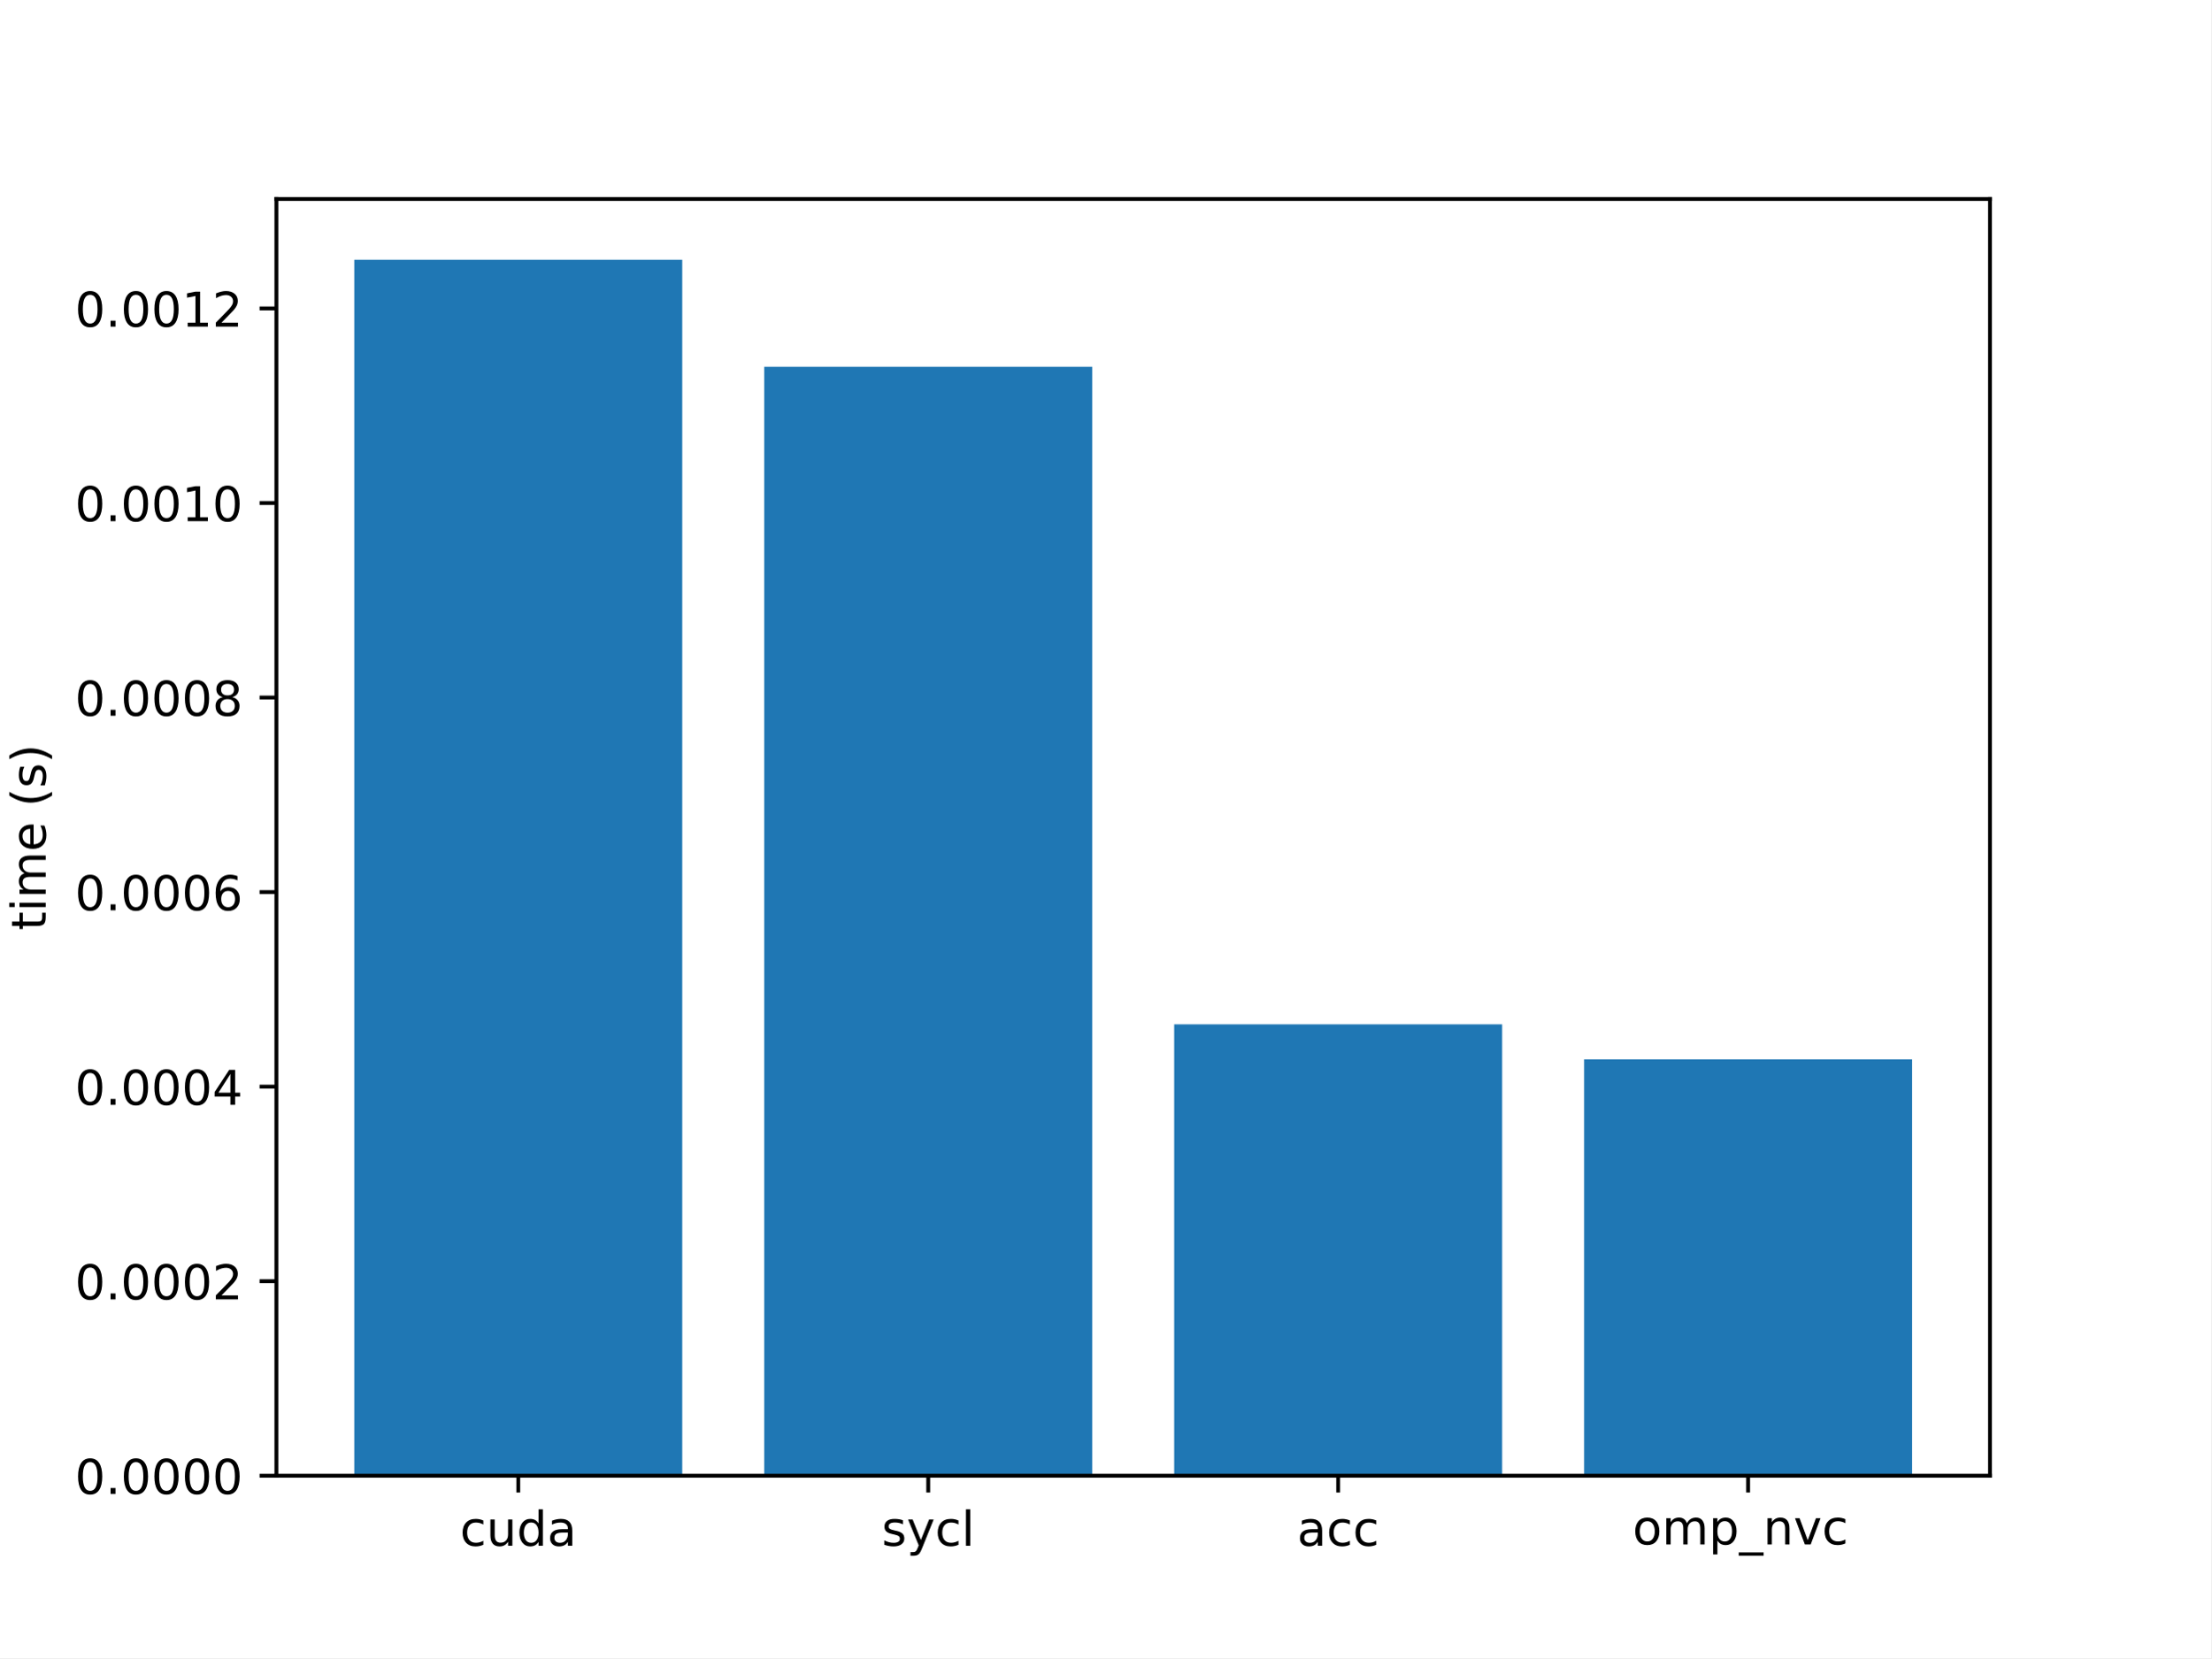
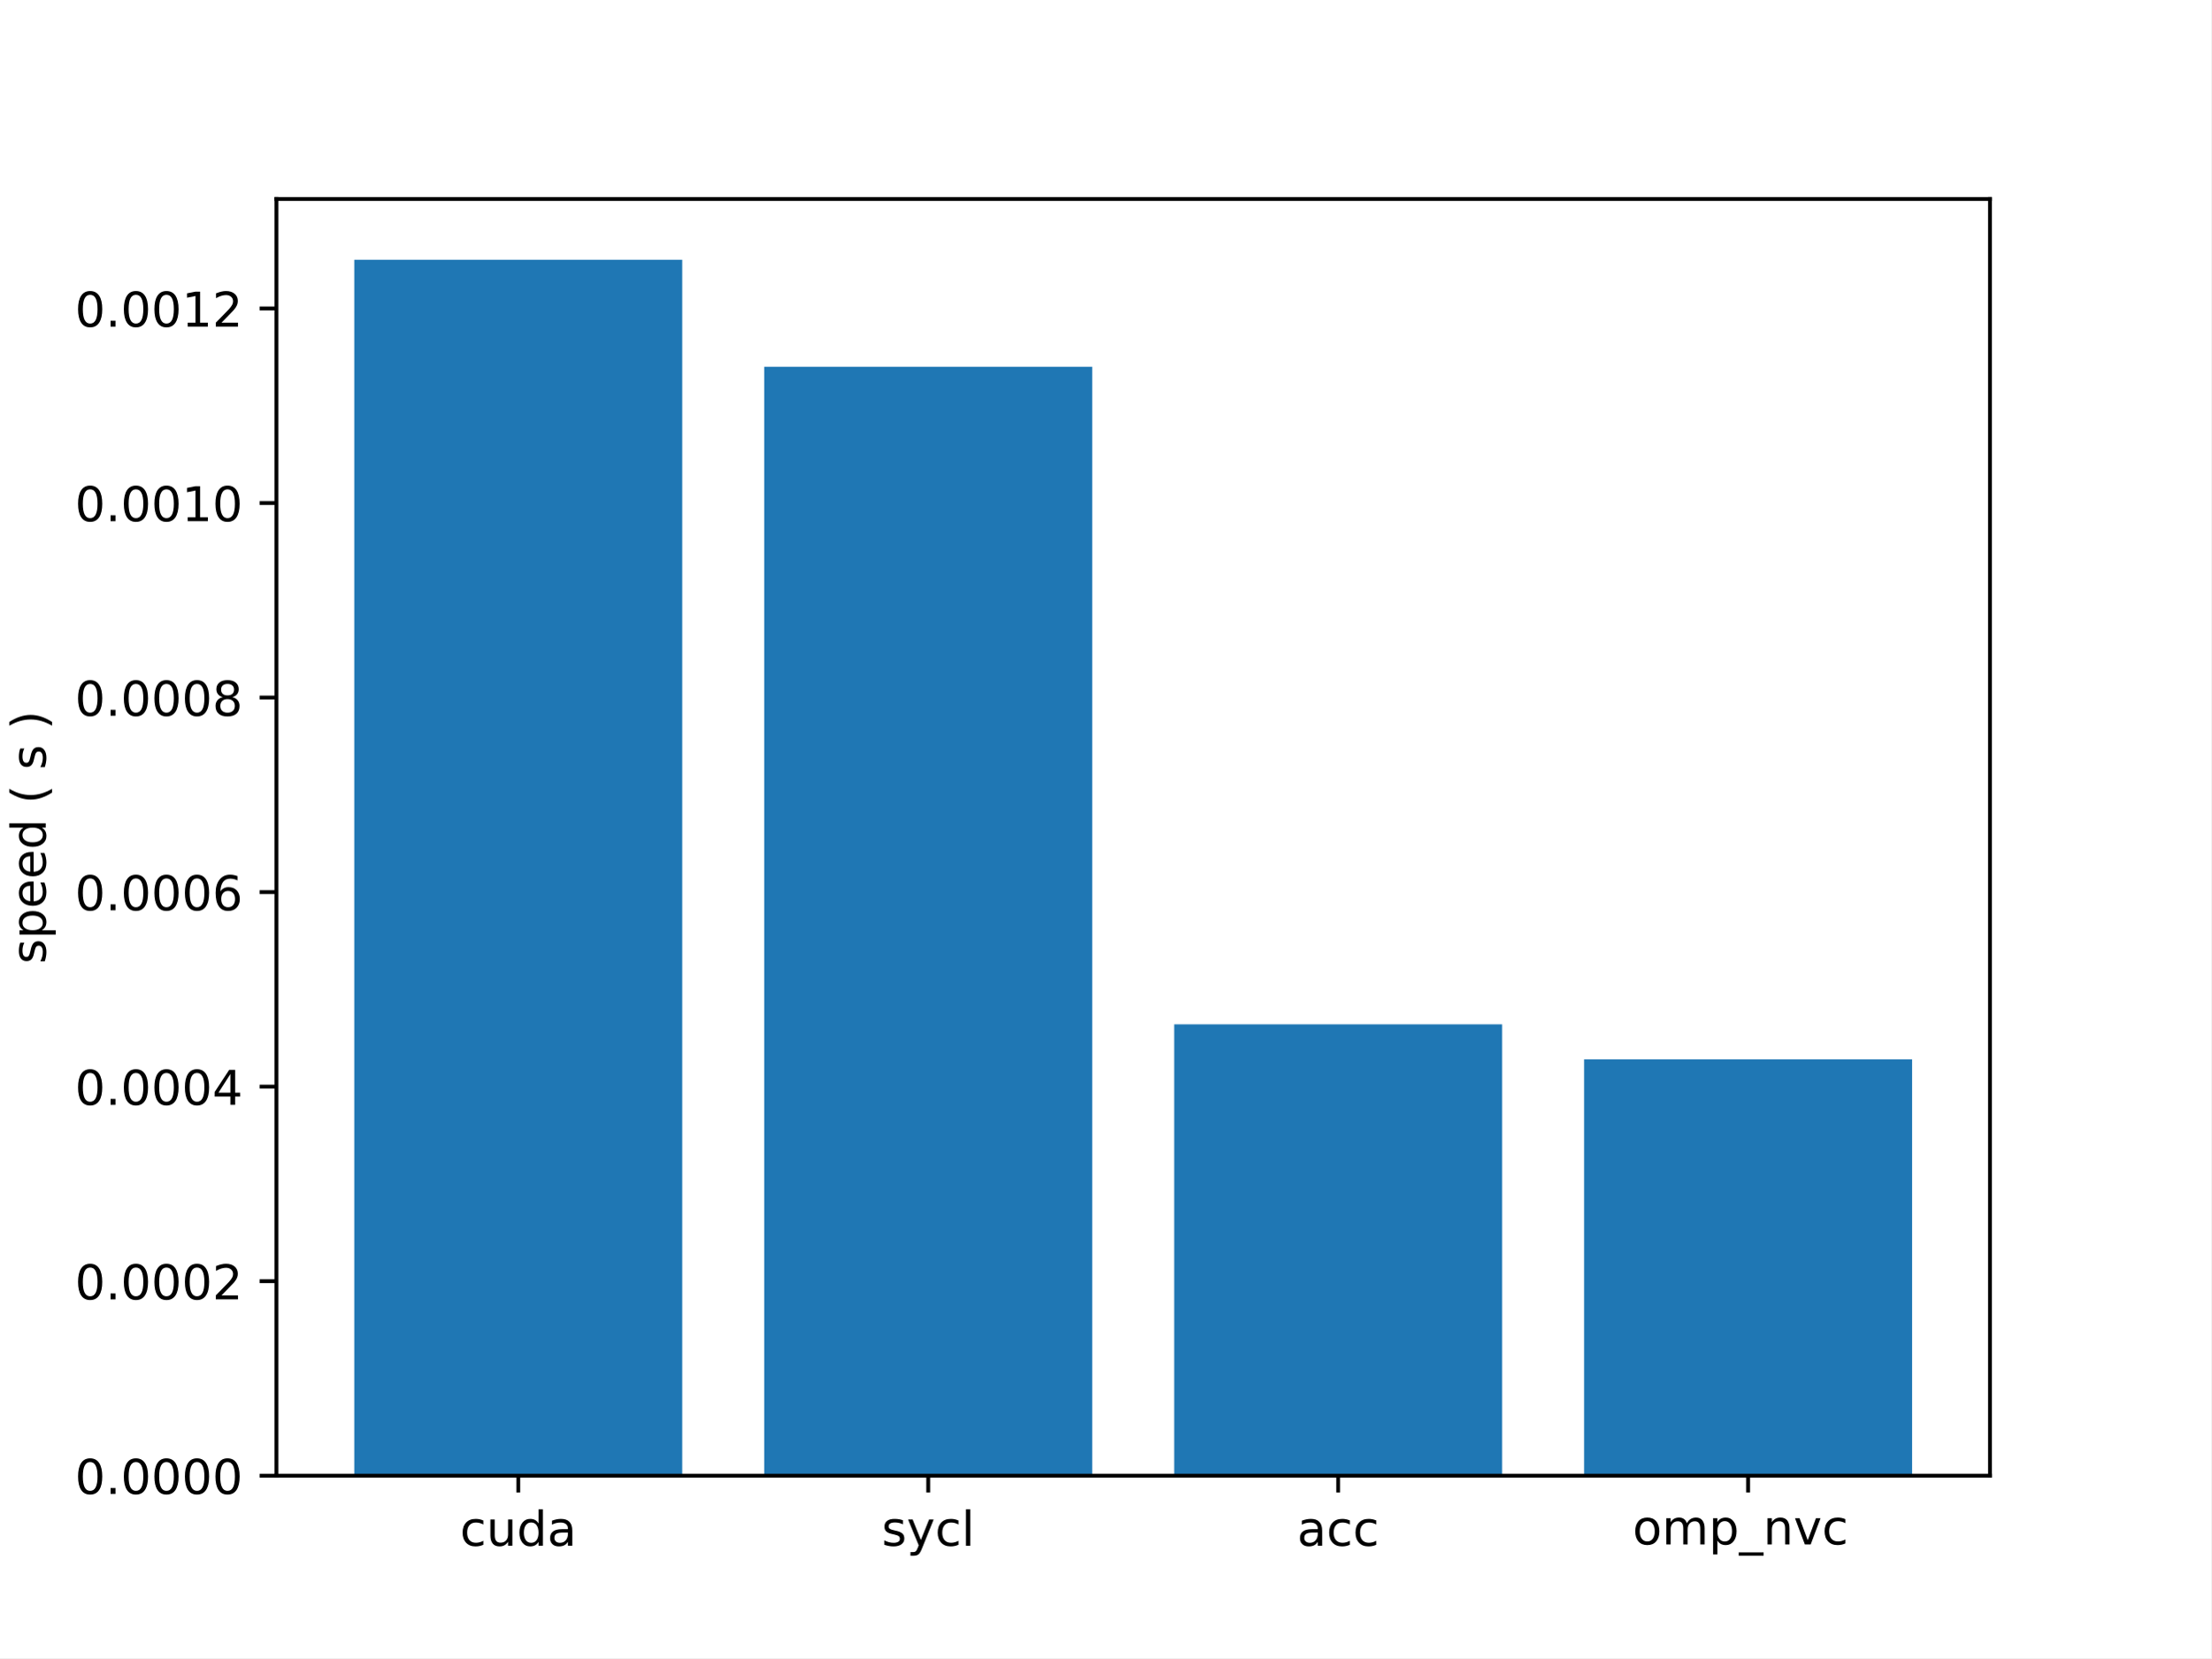
<svg xmlns="http://www.w3.org/2000/svg" xmlns:xlink="http://www.w3.org/1999/xlink" width="460.8pt" height="345.6pt" viewBox="0 0 460.8 345.6" version="1.1">
  <defs>
    <style type="text/css">*{stroke-linejoin: round; stroke-linecap: butt}</style>
  </defs>
  <g id="figure_1">
    <g id="patch_1">
      <path d="M 0 345.6  L 460.8 345.6  L 460.8 0  L 0 0  z " style="fill: #ffffff" />
    </g>
    <g id="axes_1">
      <g id="patch_2">
        <path d="M 57.6 307.584  L 414.72 307.584  L 414.72 41.472  L 57.6 41.472  z " style="fill: #ffffff" />
      </g>
      <g id="patch_3">
-         <path d="M 73.833 307.584  L 142.181 307.584  L 142.181 54.144  L 73.833 54.144  z " clip-path="url(#p5306972733)" style="fill: #1f77b4" />
+         <path d="M 73.833 307.584  L 142.181 307.584  L 142.181 54.144  L 73.833 54.144  z " clip-path="url(#p5ff3b7cc60)" style="fill: #1f77b4" />
      </g>
      <g id="patch_4">
-         <path d="M 159.268 307.584  L 227.616 307.584  L 227.616 76.447  L 159.268 76.447  z " clip-path="url(#p5306972733)" style="fill: #1f77b4" />
+         <path d="M 159.268 307.584  L 227.616 307.584  L 227.616 76.447  L 159.268 76.447  z " clip-path="url(#p5ff3b7cc60)" style="fill: #1f77b4" />
      </g>
      <g id="patch_5">
-         <path d="M 244.704 307.584  L 313.052 307.584  L 313.052 213.507  L 244.704 213.507  z " clip-path="url(#p5306972733)" style="fill: #1f77b4" />
+         <path d="M 244.704 307.584  L 313.052 307.584  L 313.052 213.507  L 244.704 213.507  z " clip-path="url(#p5ff3b7cc60)" style="fill: #1f77b4" />
      </g>
      <g id="patch_6">
-         <path d="M 330.139 307.584  L 398.487 307.584  L 398.487 220.806  L 330.139 220.806  z " clip-path="url(#p5306972733)" style="fill: #1f77b4" />
+         <path d="M 330.139 307.584  L 398.487 307.584  L 398.487 220.806  L 330.139 220.806  z " clip-path="url(#p5ff3b7cc60)" style="fill: #1f77b4" />
      </g>
      <g id="matplotlib.axis_1">
        <g id="xtick_1">
          <g id="line2d_1">
            <defs>
-               <path id="mb14827f2b6" d="M 0 0  L 0 3.5  " style="stroke: #000000; stroke-width: 0.8" />
+               <path id="ma97e972857" d="M 0 0  L 0 3.5  " style="stroke: #000000; stroke-width: 0.8" />
            </defs>
            <g>
-               <use xlink:href="#mb14827f2b6" x="108.007" y="307.584" style="stroke: #000000; stroke-width: 0.8" />
+               <use xlink:href="#ma97e972857" x="108.007" y="307.584" style="stroke: #000000; stroke-width: 0.8" />
            </g>
          </g>
          <g id="text_1">
            <g transform="translate(92.67252 322.1824) scale(0.1 -0.1)">
              <defs>
                <path id="DejaVuSans-20" transform="scale(0.015625)" />
                <path id="DejaVuSans-63" d="M 3122 3366  L 3122 2828  Q 2878 2963 2633 3030  Q 2388 3097 2138 3097  Q 1578 3097 1268 2742  Q 959 2388 959 1747  Q 959 1106 1268 751  Q 1578 397 2138 397  Q 2388 397 2633 464  Q 2878 531 3122 666  L 3122 134  Q 2881 22 2623 -34  Q 2366 -91 2075 -91  Q 1284 -91 818 406  Q 353 903 353 1747  Q 353 2603 823 3093  Q 1294 3584 2113 3584  Q 2378 3584 2631 3529  Q 2884 3475 3122 3366  z " transform="scale(0.015625)" />
                <path id="DejaVuSans-75" d="M 544 1381  L 544 3500  L 1119 3500  L 1119 1403  Q 1119 906 1312 657  Q 1506 409 1894 409  Q 2359 409 2629 706  Q 2900 1003 2900 1516  L 2900 3500  L 3475 3500  L 3475 0  L 2900 0  L 2900 538  Q 2691 219 2414 64  Q 2138 -91 1772 -91  Q 1169 -91 856 284  Q 544 659 544 1381  z M 1991 3584  L 1991 3584  z " transform="scale(0.015625)" />
                <path id="DejaVuSans-64" d="M 2906 2969  L 2906 4863  L 3481 4863  L 3481 0  L 2906 0  L 2906 525  Q 2725 213 2448 61  Q 2172 -91 1784 -91  Q 1150 -91 751 415  Q 353 922 353 1747  Q 353 2572 751 3078  Q 1150 3584 1784 3584  Q 2172 3584 2448 3432  Q 2725 3281 2906 2969  z M 947 1747  Q 947 1113 1208 752  Q 1469 391 1925 391  Q 2381 391 2643 752  Q 2906 1113 2906 1747  Q 2906 2381 2643 2742  Q 2381 3103 1925 3103  Q 1469 3103 1208 2742  Q 947 2381 947 1747  z " transform="scale(0.015625)" />
                <path id="DejaVuSans-61" d="M 2194 1759  Q 1497 1759 1228 1600  Q 959 1441 959 1056  Q 959 750 1161 570  Q 1363 391 1709 391  Q 2188 391 2477 730  Q 2766 1069 2766 1631  L 2766 1759  L 2194 1759  z M 3341 1997  L 3341 0  L 2766 0  L 2766 531  Q 2569 213 2275 61  Q 1981 -91 1556 -91  Q 1019 -91 701 211  Q 384 513 384 1019  Q 384 1609 779 1909  Q 1175 2209 1959 2209  L 2766 2209  L 2766 2266  Q 2766 2663 2505 2880  Q 2244 3097 1772 3097  Q 1472 3097 1187 3025  Q 903 2953 641 2809  L 641 3341  Q 956 3463 1253 3523  Q 1550 3584 1831 3584  Q 2591 3584 2966 3190  Q 3341 2797 3341 1997  z " transform="scale(0.015625)" />
              </defs>
              <use xlink:href="#DejaVuSans-20" />
              <use xlink:href="#DejaVuSans-63" x="31.787" />
              <use xlink:href="#DejaVuSans-75" x="86.768" />
              <use xlink:href="#DejaVuSans-64" x="150.146" />
              <use xlink:href="#DejaVuSans-61" x="213.623" />
              <use xlink:href="#DejaVuSans-20" x="274.902" />
            </g>
          </g>
        </g>
        <g id="xtick_2">
          <g id="line2d_2">
            <g>
-               <use xlink:href="#mb14827f2b6" x="193.442" y="307.584" style="stroke: #000000; stroke-width: 0.8" />
+               <use xlink:href="#ma97e972857" x="193.442" y="307.584" style="stroke: #000000; stroke-width: 0.8" />
            </g>
          </g>
          <g id="text_2">
            <g transform="translate(180.5618 322.1824) scale(0.1 -0.1)">
              <defs>
                <path id="DejaVuSans-73" d="M 2834 3397  L 2834 2853  Q 2591 2978 2328 3040  Q 2066 3103 1784 3103  Q 1356 3103 1142 2972  Q 928 2841 928 2578  Q 928 2378 1081 2264  Q 1234 2150 1697 2047  L 1894 2003  Q 2506 1872 2764 1633  Q 3022 1394 3022 966  Q 3022 478 2636 193  Q 2250 -91 1575 -91  Q 1294 -91 989 -36  Q 684 19 347 128  L 347 722  Q 666 556 975 473  Q 1284 391 1588 391  Q 1994 391 2212 530  Q 2431 669 2431 922  Q 2431 1156 2273 1281  Q 2116 1406 1581 1522  L 1381 1569  Q 847 1681 609 1914  Q 372 2147 372 2553  Q 372 3047 722 3315  Q 1072 3584 1716 3584  Q 2034 3584 2315 3537  Q 2597 3491 2834 3397  z " transform="scale(0.015625)" />
                <path id="DejaVuSans-79" d="M 2059 -325  Q 1816 -950 1584 -1140  Q 1353 -1331 966 -1331  L 506 -1331  L 506 -850  L 844 -850  Q 1081 -850 1212 -737  Q 1344 -625 1503 -206  L 1606 56  L 191 3500  L 800 3500  L 1894 763  L 2988 3500  L 3597 3500  L 2059 -325  z " transform="scale(0.015625)" />
                <path id="DejaVuSans-6c" d="M 603 4863  L 1178 4863  L 1178 0  L 603 0  L 603 4863  z " transform="scale(0.015625)" />
              </defs>
              <use xlink:href="#DejaVuSans-20" />
              <use xlink:href="#DejaVuSans-73" x="31.787" />
              <use xlink:href="#DejaVuSans-79" x="83.887" />
              <use xlink:href="#DejaVuSans-63" x="143.066" />
              <use xlink:href="#DejaVuSans-6c" x="198.047" />
              <use xlink:href="#DejaVuSans-20" x="225.83" />
            </g>
          </g>
        </g>
        <g id="xtick_3">
          <g id="line2d_3">
            <g>
-               <use xlink:href="#mb14827f2b6" x="278.878" y="307.584" style="stroke: #000000; stroke-width: 0.8" />
+               <use xlink:href="#ma97e972857" x="278.878" y="307.584" style="stroke: #000000; stroke-width: 0.8" />
            </g>
          </g>
          <g id="text_3">
            <g transform="translate(267.1371 322.1824) scale(0.1 -0.1)">
              <use xlink:href="#DejaVuSans-20" />
              <use xlink:href="#DejaVuSans-61" x="31.787" />
              <use xlink:href="#DejaVuSans-63" x="93.066" />
              <use xlink:href="#DejaVuSans-63" x="148.047" />
              <use xlink:href="#DejaVuSans-20" x="203.027" />
            </g>
          </g>
        </g>
        <g id="xtick_4">
          <g id="line2d_4">
            <g>
-               <use xlink:href="#mb14827f2b6" x="364.313" y="307.584" style="stroke: #000000; stroke-width: 0.8" />
+               <use xlink:href="#ma97e972857" x="364.313" y="307.584" style="stroke: #000000; stroke-width: 0.8" />
            </g>
          </g>
          <g id="text_4">
            <g transform="translate(337.0647 321.9043) scale(0.1 -0.1)">
              <defs>
                <path id="DejaVuSans-6f" d="M 1959 3097  Q 1497 3097 1228 2736  Q 959 2375 959 1747  Q 959 1119 1226 758  Q 1494 397 1959 397  Q 2419 397 2687 759  Q 2956 1122 2956 1747  Q 2956 2369 2687 2733  Q 2419 3097 1959 3097  z M 1959 3584  Q 2709 3584 3137 3096  Q 3566 2609 3566 1747  Q 3566 888 3137 398  Q 2709 -91 1959 -91  Q 1206 -91 779 398  Q 353 888 353 1747  Q 353 2609 779 3096  Q 1206 3584 1959 3584  z " transform="scale(0.015625)" />
                <path id="DejaVuSans-6d" d="M 3328 2828  Q 3544 3216 3844 3400  Q 4144 3584 4550 3584  Q 5097 3584 5394 3201  Q 5691 2819 5691 2113  L 5691 0  L 5113 0  L 5113 2094  Q 5113 2597 4934 2840  Q 4756 3084 4391 3084  Q 3944 3084 3684 2787  Q 3425 2491 3425 1978  L 3425 0  L 2847 0  L 2847 2094  Q 2847 2600 2669 2842  Q 2491 3084 2119 3084  Q 1678 3084 1418 2786  Q 1159 2488 1159 1978  L 1159 0  L 581 0  L 581 3500  L 1159 3500  L 1159 2956  Q 1356 3278 1631 3431  Q 1906 3584 2284 3584  Q 2666 3584 2933 3390  Q 3200 3197 3328 2828  z " transform="scale(0.015625)" />
                <path id="DejaVuSans-70" d="M 1159 525  L 1159 -1331  L 581 -1331  L 581 3500  L 1159 3500  L 1159 2969  Q 1341 3281 1617 3432  Q 1894 3584 2278 3584  Q 2916 3584 3314 3078  Q 3713 2572 3713 1747  Q 3713 922 3314 415  Q 2916 -91 2278 -91  Q 1894 -91 1617 61  Q 1341 213 1159 525  z M 3116 1747  Q 3116 2381 2855 2742  Q 2594 3103 2138 3103  Q 1681 3103 1420 2742  Q 1159 2381 1159 1747  Q 1159 1113 1420 752  Q 1681 391 2138 391  Q 2594 391 2855 752  Q 3116 1113 3116 1747  z " transform="scale(0.015625)" />
                <path id="DejaVuSans-5f" d="M 3263 -1063  L 3263 -1509  L -63 -1509  L -63 -1063  L 3263 -1063  z " transform="scale(0.015625)" />
                <path id="DejaVuSans-6e" d="M 3513 2113  L 3513 0  L 2938 0  L 2938 2094  Q 2938 2591 2744 2837  Q 2550 3084 2163 3084  Q 1697 3084 1428 2787  Q 1159 2491 1159 1978  L 1159 0  L 581 0  L 581 3500  L 1159 3500  L 1159 2956  Q 1366 3272 1645 3428  Q 1925 3584 2291 3584  Q 2894 3584 3203 3211  Q 3513 2838 3513 2113  z " transform="scale(0.015625)" />
                <path id="DejaVuSans-76" d="M 191 3500  L 800 3500  L 1894 563  L 2988 3500  L 3597 3500  L 2284 0  L 1503 0  L 191 3500  z " transform="scale(0.015625)" />
              </defs>
              <use xlink:href="#DejaVuSans-20" />
              <use xlink:href="#DejaVuSans-6f" x="31.787" />
              <use xlink:href="#DejaVuSans-6d" x="92.969" />
              <use xlink:href="#DejaVuSans-70" x="190.381" />
              <use xlink:href="#DejaVuSans-5f" x="253.857" />
              <use xlink:href="#DejaVuSans-6e" x="303.857" />
              <use xlink:href="#DejaVuSans-76" x="367.236" />
              <use xlink:href="#DejaVuSans-63" x="426.416" />
              <use xlink:href="#DejaVuSans-20" x="481.396" />
              <use xlink:href="#DejaVuSans-20" x="513.184" />
            </g>
          </g>
        </g>
      </g>
      <g id="matplotlib.axis_2">
        <g id="ytick_1">
          <g id="line2d_5">
            <defs>
-               <path id="m0260ad1ccf" d="M 0 0  L -3.5 0  " style="stroke: #000000; stroke-width: 0.8" />
+               <path id="mc9f49a929d" d="M 0 0  L -3.5 0  " style="stroke: #000000; stroke-width: 0.8" />
            </defs>
            <g>
-               <use xlink:href="#m0260ad1ccf" x="57.6" y="307.584" style="stroke: #000000; stroke-width: 0.8" />
+               <use xlink:href="#mc9f49a929d" x="57.6" y="307.584" style="stroke: #000000; stroke-width: 0.8" />
            </g>
          </g>
          <g id="text_5">
            <g transform="translate(15.60938 311.3832) scale(0.1 -0.1)">
              <defs>
                <path id="DejaVuSans-30" d="M 2034 4250  Q 1547 4250 1301 3770  Q 1056 3291 1056 2328  Q 1056 1369 1301 889  Q 1547 409 2034 409  Q 2525 409 2770 889  Q 3016 1369 3016 2328  Q 3016 3291 2770 3770  Q 2525 4250 2034 4250  z M 2034 4750  Q 2819 4750 3233 4129  Q 3647 3509 3647 2328  Q 3647 1150 3233 529  Q 2819 -91 2034 -91  Q 1250 -91 836 529  Q 422 1150 422 2328  Q 422 3509 836 4129  Q 1250 4750 2034 4750  z " transform="scale(0.015625)" />
                <path id="DejaVuSans-2e" d="M 684 794  L 1344 794  L 1344 0  L 684 0  L 684 794  z " transform="scale(0.015625)" />
              </defs>
              <use xlink:href="#DejaVuSans-30" />
              <use xlink:href="#DejaVuSans-2e" x="63.623" />
              <use xlink:href="#DejaVuSans-30" x="95.41" />
              <use xlink:href="#DejaVuSans-30" x="159.033" />
              <use xlink:href="#DejaVuSans-30" x="222.656" />
              <use xlink:href="#DejaVuSans-30" x="286.279" />
            </g>
          </g>
        </g>
        <g id="ytick_2">
          <g id="line2d_6">
            <g>
-               <use xlink:href="#m0260ad1ccf" x="57.6" y="267.034" style="stroke: #000000; stroke-width: 0.8" />
+               <use xlink:href="#mc9f49a929d" x="57.6" y="267.034" style="stroke: #000000; stroke-width: 0.8" />
            </g>
          </g>
          <g id="text_6">
            <g transform="translate(15.60938 270.8328) scale(0.1 -0.1)">
              <defs>
                <path id="DejaVuSans-32" d="M 1228 531  L 3431 531  L 3431 0  L 469 0  L 469 531  Q 828 903 1448 1529  Q 2069 2156 2228 2338  Q 2531 2678 2651 2914  Q 2772 3150 2772 3378  Q 2772 3750 2511 3984  Q 2250 4219 1831 4219  Q 1534 4219 1204 4116  Q 875 4013 500 3803  L 500 4441  Q 881 4594 1212 4672  Q 1544 4750 1819 4750  Q 2544 4750 2975 4387  Q 3406 4025 3406 3419  Q 3406 3131 3298 2873  Q 3191 2616 2906 2266  Q 2828 2175 2409 1742  Q 1991 1309 1228 531  z " transform="scale(0.015625)" />
              </defs>
              <use xlink:href="#DejaVuSans-30" />
              <use xlink:href="#DejaVuSans-2e" x="63.623" />
              <use xlink:href="#DejaVuSans-30" x="95.41" />
              <use xlink:href="#DejaVuSans-30" x="159.033" />
              <use xlink:href="#DejaVuSans-30" x="222.656" />
              <use xlink:href="#DejaVuSans-32" x="286.279" />
            </g>
          </g>
        </g>
        <g id="ytick_3">
          <g id="line2d_7">
            <g>
-               <use xlink:href="#m0260ad1ccf" x="57.6" y="226.483" style="stroke: #000000; stroke-width: 0.8" />
+               <use xlink:href="#mc9f49a929d" x="57.6" y="226.483" style="stroke: #000000; stroke-width: 0.8" />
            </g>
          </g>
          <g id="text_7">
            <g transform="translate(15.60938 230.2824) scale(0.1 -0.1)">
              <defs>
                <path id="DejaVuSans-34" d="M 2419 4116  L 825 1625  L 2419 1625  L 2419 4116  z M 2253 4666  L 3047 4666  L 3047 1625  L 3713 1625  L 3713 1100  L 3047 1100  L 3047 0  L 2419 0  L 2419 1100  L 313 1100  L 313 1709  L 2253 4666  z " transform="scale(0.015625)" />
              </defs>
              <use xlink:href="#DejaVuSans-30" />
              <use xlink:href="#DejaVuSans-2e" x="63.623" />
              <use xlink:href="#DejaVuSans-30" x="95.41" />
              <use xlink:href="#DejaVuSans-30" x="159.033" />
              <use xlink:href="#DejaVuSans-30" x="222.656" />
              <use xlink:href="#DejaVuSans-34" x="286.279" />
            </g>
          </g>
        </g>
        <g id="ytick_4">
          <g id="line2d_8">
            <g>
-               <use xlink:href="#m0260ad1ccf" x="57.6" y="185.933" style="stroke: #000000; stroke-width: 0.8" />
+               <use xlink:href="#mc9f49a929d" x="57.6" y="185.933" style="stroke: #000000; stroke-width: 0.8" />
            </g>
          </g>
          <g id="text_8">
            <g transform="translate(15.60938 189.732) scale(0.1 -0.1)">
              <defs>
                <path id="DejaVuSans-36" d="M 2113 2584  Q 1688 2584 1439 2293  Q 1191 2003 1191 1497  Q 1191 994 1439 701  Q 1688 409 2113 409  Q 2538 409 2786 701  Q 3034 994 3034 1497  Q 3034 2003 2786 2293  Q 2538 2584 2113 2584  z M 3366 4563  L 3366 3988  Q 3128 4100 2886 4159  Q 2644 4219 2406 4219  Q 1781 4219 1451 3797  Q 1122 3375 1075 2522  Q 1259 2794 1537 2939  Q 1816 3084 2150 3084  Q 2853 3084 3261 2657  Q 3669 2231 3669 1497  Q 3669 778 3244 343  Q 2819 -91 2113 -91  Q 1303 -91 875 529  Q 447 1150 447 2328  Q 447 3434 972 4092  Q 1497 4750 2381 4750  Q 2619 4750 2861 4703  Q 3103 4656 3366 4563  z " transform="scale(0.015625)" />
              </defs>
              <use xlink:href="#DejaVuSans-30" />
              <use xlink:href="#DejaVuSans-2e" x="63.623" />
              <use xlink:href="#DejaVuSans-30" x="95.41" />
              <use xlink:href="#DejaVuSans-30" x="159.033" />
              <use xlink:href="#DejaVuSans-30" x="222.656" />
              <use xlink:href="#DejaVuSans-36" x="286.279" />
            </g>
          </g>
        </g>
        <g id="ytick_5">
          <g id="line2d_9">
            <g>
-               <use xlink:href="#m0260ad1ccf" x="57.6" y="145.382" style="stroke: #000000; stroke-width: 0.8" />
+               <use xlink:href="#mc9f49a929d" x="57.6" y="145.382" style="stroke: #000000; stroke-width: 0.8" />
            </g>
          </g>
          <g id="text_9">
            <g transform="translate(15.60938 149.1816) scale(0.1 -0.1)">
              <defs>
                <path id="DejaVuSans-38" d="M 2034 2216  Q 1584 2216 1326 1975  Q 1069 1734 1069 1313  Q 1069 891 1326 650  Q 1584 409 2034 409  Q 2484 409 2743 651  Q 3003 894 3003 1313  Q 3003 1734 2745 1975  Q 2488 2216 2034 2216  z M 1403 2484  Q 997 2584 770 2862  Q 544 3141 544 3541  Q 544 4100 942 4425  Q 1341 4750 2034 4750  Q 2731 4750 3128 4425  Q 3525 4100 3525 3541  Q 3525 3141 3298 2862  Q 3072 2584 2669 2484  Q 3125 2378 3379 2068  Q 3634 1759 3634 1313  Q 3634 634 3220 271  Q 2806 -91 2034 -91  Q 1263 -91 848 271  Q 434 634 434 1313  Q 434 1759 690 2068  Q 947 2378 1403 2484  z M 1172 3481  Q 1172 3119 1398 2916  Q 1625 2713 2034 2713  Q 2441 2713 2670 2916  Q 2900 3119 2900 3481  Q 2900 3844 2670 4047  Q 2441 4250 2034 4250  Q 1625 4250 1398 4047  Q 1172 3844 1172 3481  z " transform="scale(0.015625)" />
              </defs>
              <use xlink:href="#DejaVuSans-30" />
              <use xlink:href="#DejaVuSans-2e" x="63.623" />
              <use xlink:href="#DejaVuSans-30" x="95.41" />
              <use xlink:href="#DejaVuSans-30" x="159.033" />
              <use xlink:href="#DejaVuSans-30" x="222.656" />
              <use xlink:href="#DejaVuSans-38" x="286.279" />
            </g>
          </g>
        </g>
        <g id="ytick_6">
          <g id="line2d_10">
            <g>
-               <use xlink:href="#m0260ad1ccf" x="57.6" y="104.832" style="stroke: #000000; stroke-width: 0.8" />
+               <use xlink:href="#mc9f49a929d" x="57.6" y="104.832" style="stroke: #000000; stroke-width: 0.8" />
            </g>
          </g>
          <g id="text_10">
            <g transform="translate(15.60938 108.6312) scale(0.1 -0.1)">
              <defs>
                <path id="DejaVuSans-31" d="M 794 531  L 1825 531  L 1825 4091  L 703 3866  L 703 4441  L 1819 4666  L 2450 4666  L 2450 531  L 3481 531  L 3481 0  L 794 0  L 794 531  z " transform="scale(0.015625)" />
              </defs>
              <use xlink:href="#DejaVuSans-30" />
              <use xlink:href="#DejaVuSans-2e" x="63.623" />
              <use xlink:href="#DejaVuSans-30" x="95.41" />
              <use xlink:href="#DejaVuSans-30" x="159.033" />
              <use xlink:href="#DejaVuSans-31" x="222.656" />
              <use xlink:href="#DejaVuSans-30" x="286.279" />
            </g>
          </g>
        </g>
        <g id="ytick_7">
          <g id="line2d_11">
            <g>
-               <use xlink:href="#m0260ad1ccf" x="57.6" y="64.282" style="stroke: #000000; stroke-width: 0.8" />
+               <use xlink:href="#mc9f49a929d" x="57.6" y="64.282" style="stroke: #000000; stroke-width: 0.8" />
            </g>
          </g>
          <g id="text_11">
            <g transform="translate(15.60938 68.08082) scale(0.1 -0.1)">
              <use xlink:href="#DejaVuSans-30" />
              <use xlink:href="#DejaVuSans-2e" x="63.623" />
              <use xlink:href="#DejaVuSans-30" x="95.41" />
              <use xlink:href="#DejaVuSans-30" x="159.033" />
              <use xlink:href="#DejaVuSans-31" x="222.656" />
              <use xlink:href="#DejaVuSans-32" x="286.279" />
            </g>
          </g>
        </g>
        <g id="text_12">
-           <g transform="translate(9.529687 193.9194) rotate(-90) scale(0.1 -0.1)">
+           <g transform="translate(9.529687 200.9077) rotate(-90) scale(0.1 -0.1)">
            <defs>
-               <path id="DejaVuSans-74" d="M 1172 4494  L 1172 3500  L 2356 3500  L 2356 3053  L 1172 3053  L 1172 1153  Q 1172 725 1289 603  Q 1406 481 1766 481  L 2356 481  L 2356 0  L 1766 0  Q 1100 0 847 248  Q 594 497 594 1153  L 594 3053  L 172 3053  L 172 3500  L 594 3500  L 594 4494  L 1172 4494  z " transform="scale(0.015625)" />
-               <path id="DejaVuSans-69" d="M 603 3500  L 1178 3500  L 1178 0  L 603 0  L 603 3500  z M 603 4863  L 1178 4863  L 1178 4134  L 603 4134  L 603 4863  z " transform="scale(0.015625)" />
              <path id="DejaVuSans-65" d="M 3597 1894  L 3597 1613  L 953 1613  Q 991 1019 1311 708  Q 1631 397 2203 397  Q 2534 397 2845 478  Q 3156 559 3463 722  L 3463 178  Q 3153 47 2828 -22  Q 2503 -91 2169 -91  Q 1331 -91 842 396  Q 353 884 353 1716  Q 353 2575 817 3079  Q 1281 3584 2069 3584  Q 2775 3584 3186 3129  Q 3597 2675 3597 1894  z M 3022 2063  Q 3016 2534 2758 2815  Q 2500 3097 2075 3097  Q 1594 3097 1305 2825  Q 1016 2553 972 2059  L 3022 2063  z " transform="scale(0.015625)" />
              <path id="DejaVuSans-28" d="M 1984 4856  Q 1566 4138 1362 3434  Q 1159 2731 1159 2009  Q 1159 1288 1364 580  Q 1569 -128 1984 -844  L 1484 -844  Q 1016 -109 783 600  Q 550 1309 550 2009  Q 550 2706 781 3412  Q 1013 4119 1484 4856  L 1984 4856  z " transform="scale(0.015625)" />
              <path id="DejaVuSans-29" d="M 513 4856  L 1013 4856  Q 1481 4119 1714 3412  Q 1947 2706 1947 2009  Q 1947 1309 1714 600  Q 1481 -109 1013 -844  L 513 -844  Q 928 -128 1133 580  Q 1338 1288 1338 2009  Q 1338 2731 1133 3434  Q 928 4138 513 4856  z " transform="scale(0.015625)" />
            </defs>
-             <use xlink:href="#DejaVuSans-74" />
-             <use xlink:href="#DejaVuSans-69" x="39.209" />
-             <use xlink:href="#DejaVuSans-6d" x="66.992" />
-             <use xlink:href="#DejaVuSans-65" x="164.404" />
-             <use xlink:href="#DejaVuSans-20" x="225.928" />
-             <use xlink:href="#DejaVuSans-28" x="257.715" />
-             <use xlink:href="#DejaVuSans-73" x="296.729" />
-             <use xlink:href="#DejaVuSans-29" x="348.828" />
+             <use xlink:href="#DejaVuSans-73" />
+             <use xlink:href="#DejaVuSans-70" x="52.1" />
+             <use xlink:href="#DejaVuSans-65" x="115.576" />
+             <use xlink:href="#DejaVuSans-65" x="177.1" />
+             <use xlink:href="#DejaVuSans-64" x="238.623" />
+             <use xlink:href="#DejaVuSans-20" x="302.1" />
+             <use xlink:href="#DejaVuSans-28" x="333.887" />
+             <use xlink:href="#DejaVuSans-20" x="372.9" />
+             <use xlink:href="#DejaVuSans-73" x="404.688" />
+             <use xlink:href="#DejaVuSans-20" x="456.787" />
+             <use xlink:href="#DejaVuSans-29" x="488.574" />
          </g>
        </g>
      </g>
      <g id="patch_7">
        <path d="M 57.6 307.584  L 57.6 41.472  " style="fill: none; stroke: #000000; stroke-width: 0.8; stroke-linejoin: miter; stroke-linecap: square" />
      </g>
      <g id="patch_8">
        <path d="M 414.72 307.584  L 414.72 41.472  " style="fill: none; stroke: #000000; stroke-width: 0.8; stroke-linejoin: miter; stroke-linecap: square" />
      </g>
      <g id="patch_9">
        <path d="M 57.6 307.584  L 414.72 307.584  " style="fill: none; stroke: #000000; stroke-width: 0.8; stroke-linejoin: miter; stroke-linecap: square" />
      </g>
      <g id="patch_10">
        <path d="M 57.6 41.472  L 414.72 41.472  " style="fill: none; stroke: #000000; stroke-width: 0.8; stroke-linejoin: miter; stroke-linecap: square" />
      </g>
    </g>
  </g>
  <defs>
-     <clipPath id="p5306972733">
+     <clipPath id="p5ff3b7cc60">
      <rect x="57.6" y="41.472" width="357.12" height="266.112" />
    </clipPath>
  </defs>
</svg>
